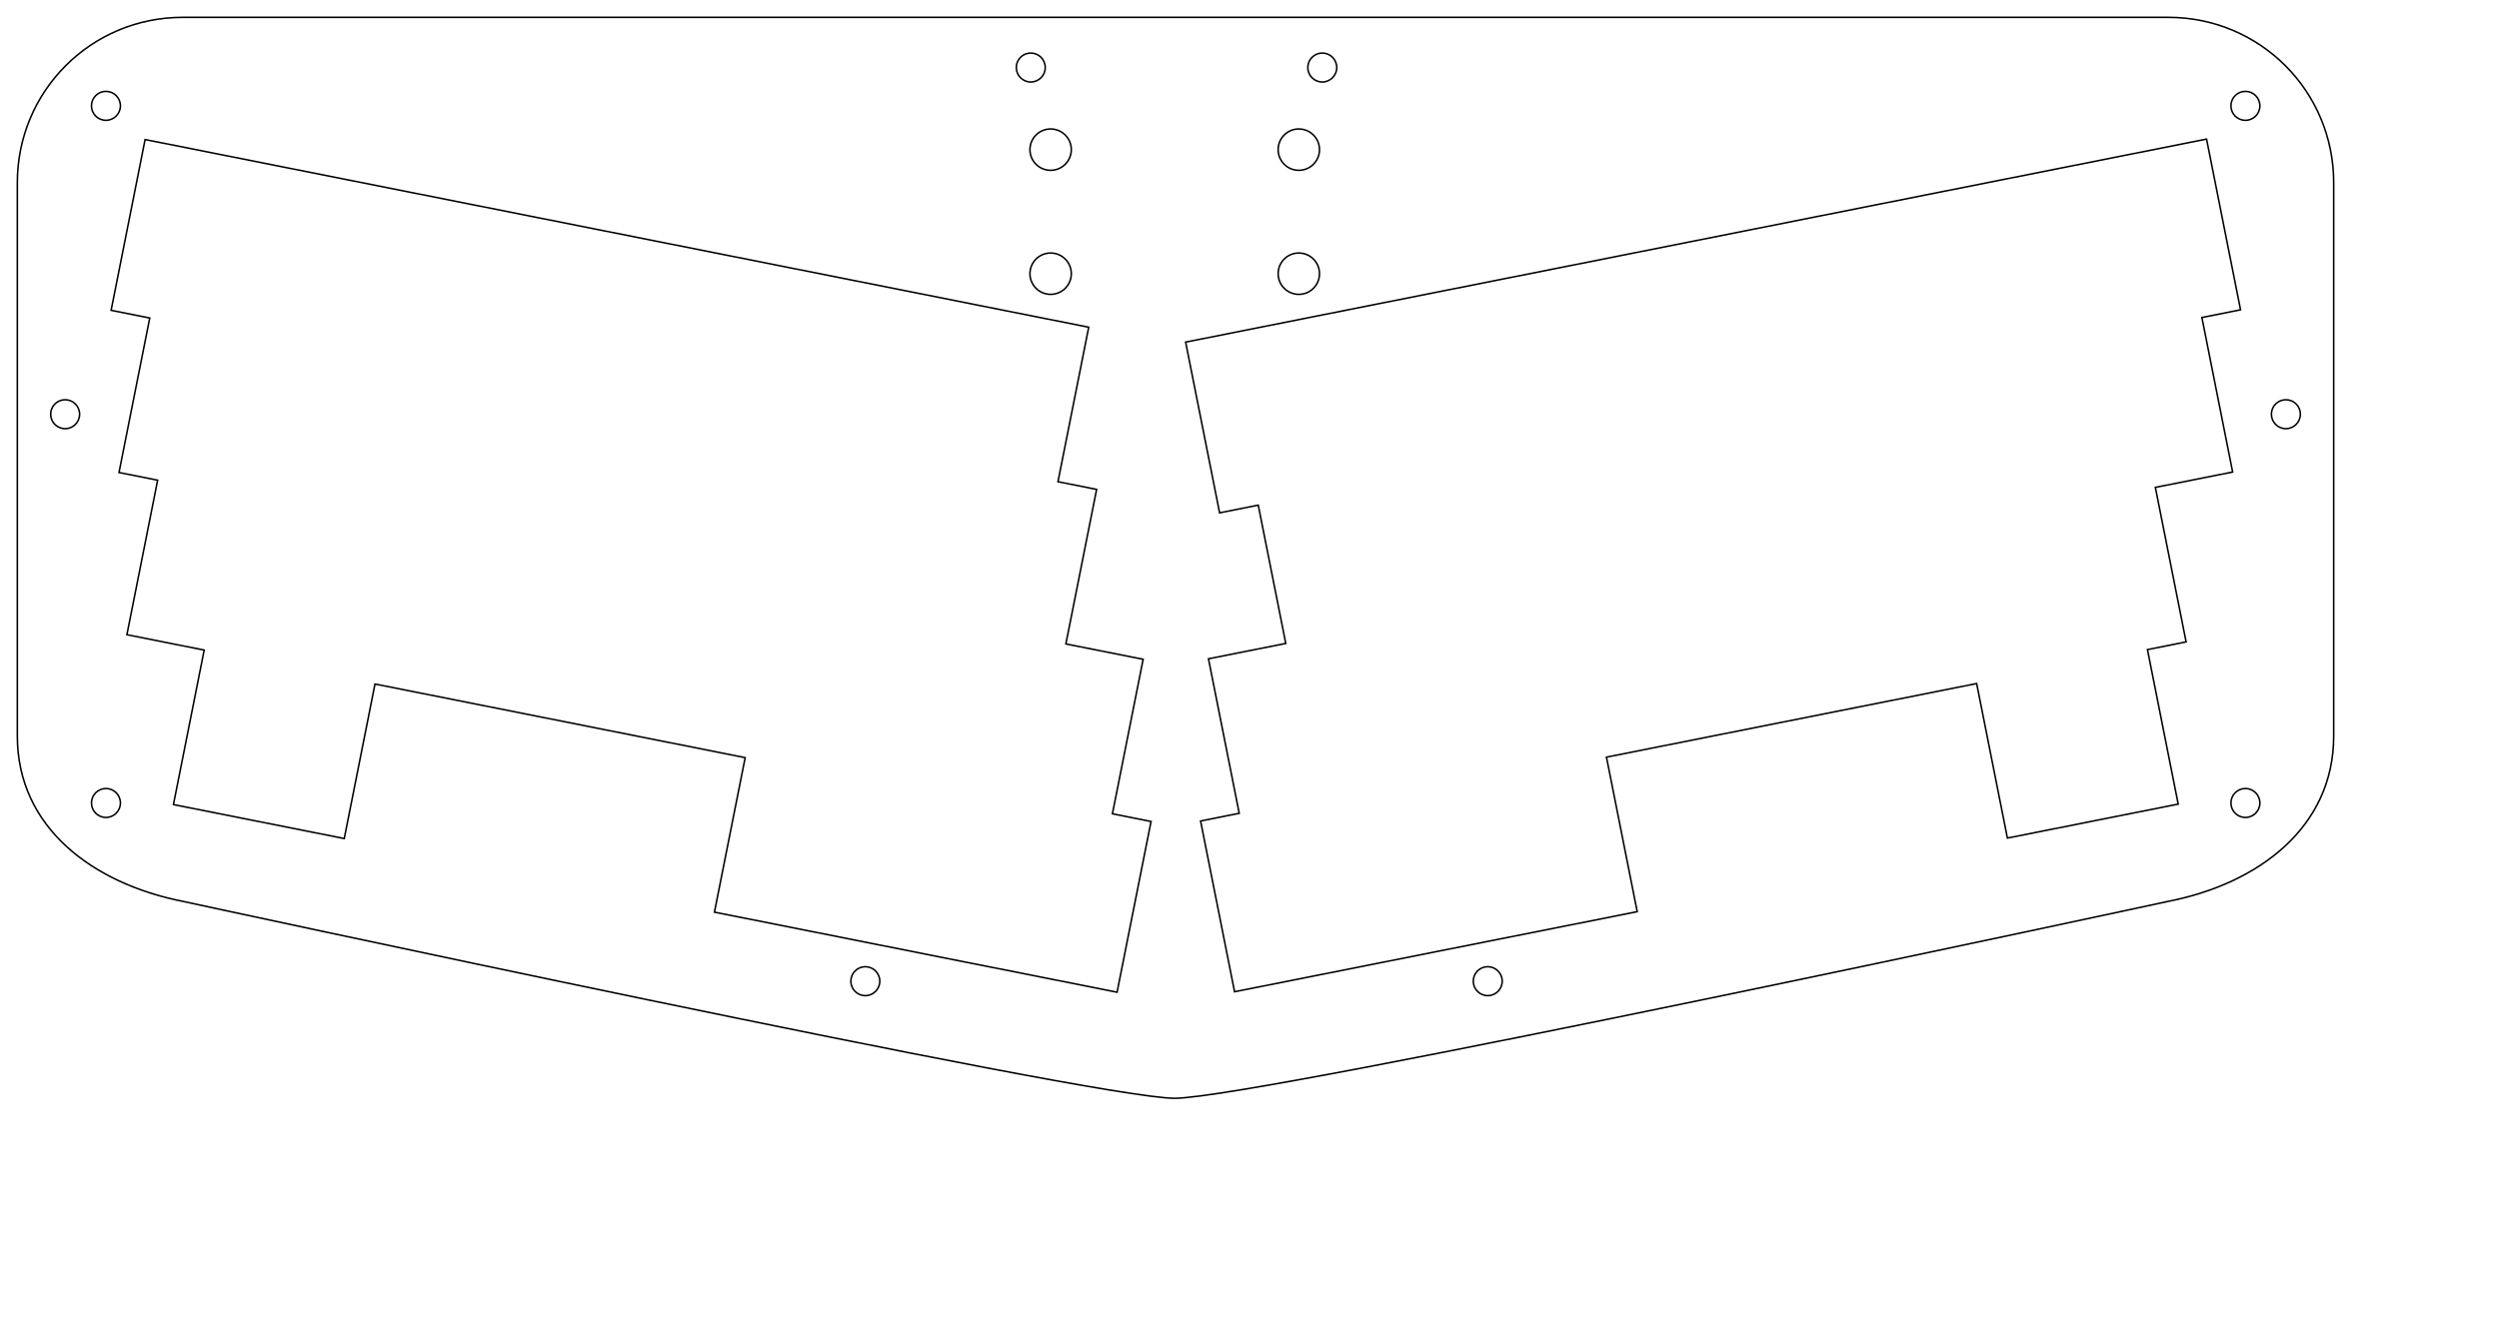
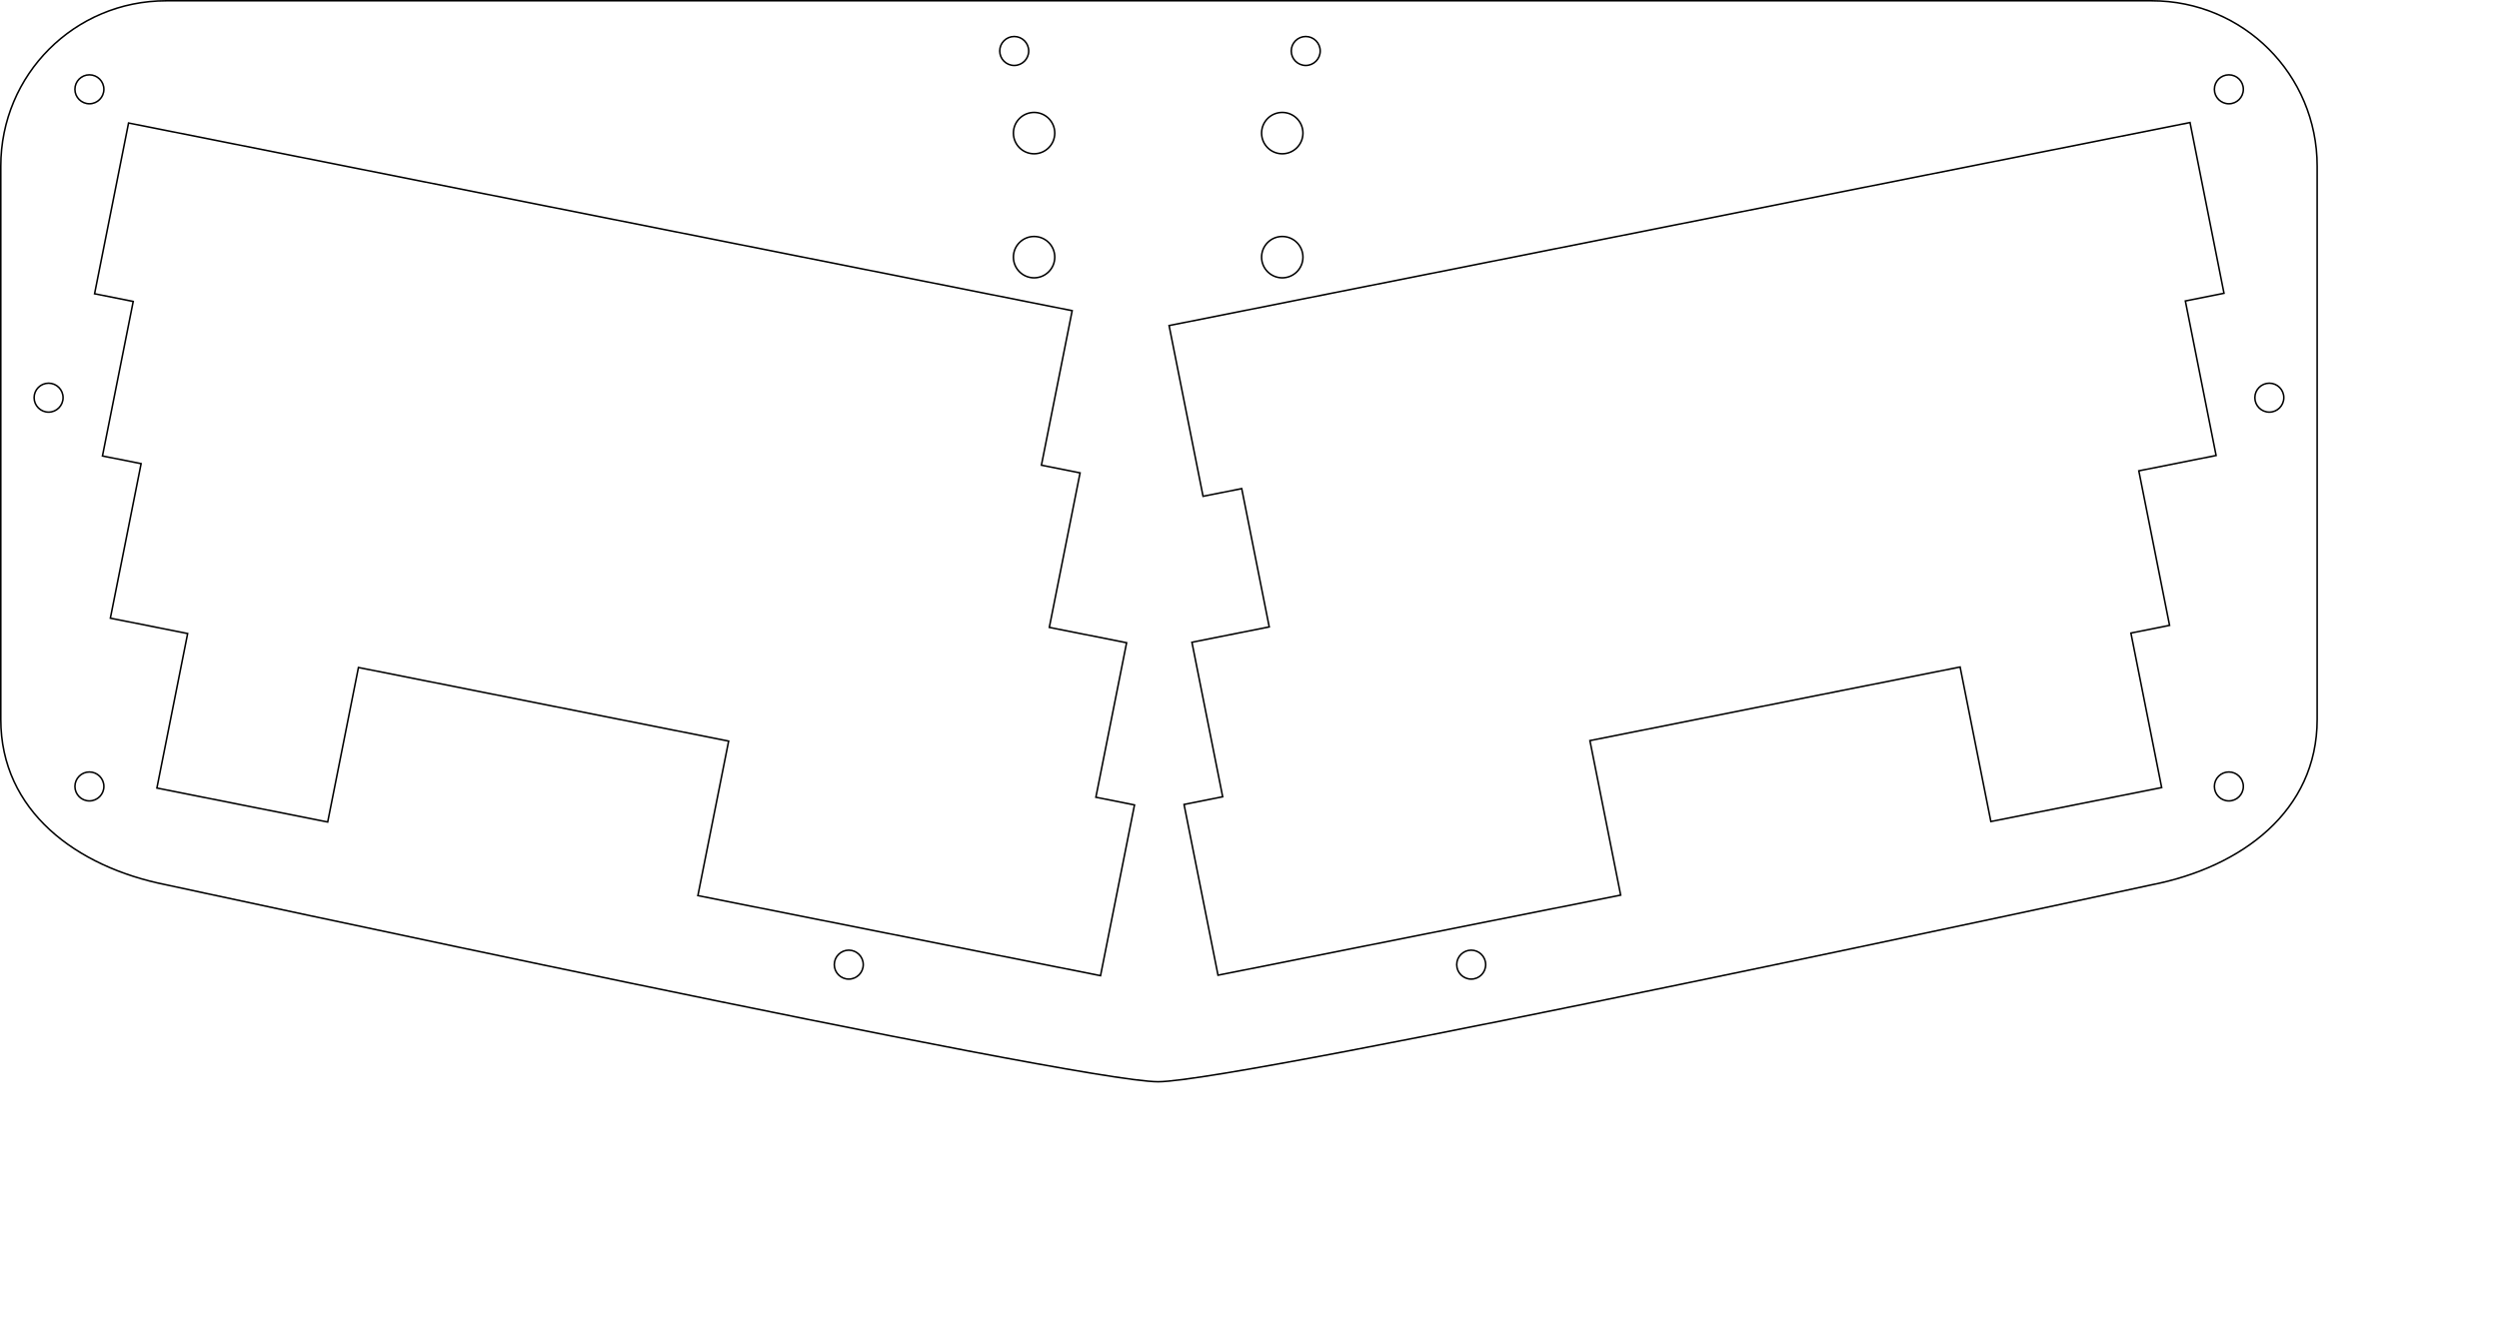
<svg xmlns="http://www.w3.org/2000/svg" width="302.077mm" height="160.260mm" viewBox="0.000 0.000 302.077 160.260" version="1.1" id="svg28">
  <defs id="defs32">
    </defs>
  <g id="layer6" style="display:inline">
-     <path id="rect6305-4-4" style="display:inline;fill-opacity:0.001;stroke:#000000;stroke-width:0.189" d="m 22.095,2.095 h 240 c 11.08,0 20,8.92 20,20 v 66.899 c 0,11.08 -9.126,17.871 -20,20 0,0 -110.133,23.801 -120.094,23.812 -9.918,0.012 -119.906,-23.812 -119.906,-23.812 -10.868,-2.158 -20,-8.92 -20,-20 V 22.095 c 0,-11.08 8.92,-20 20,-20 z" />
-     <ellipse style="display:inline;fill:#000000;fill-opacity:0.001;stroke:#000000;stroke-width:0.189;stroke-miterlimit:4;stroke-dasharray:none" id="path1418-65-9-3-6-7-5-3-9-7" cx="126.999" cy="18.095" ry="2.5" rx="2.5" />
-     <circle style="display:inline;fill:#000000;fill-opacity:0.001;stroke:#000000;stroke-width:0.189;stroke-miterlimit:4;stroke-dasharray:none" id="path1418-65-9-3-6-7-5-3-9-7-9" cx="126.999" cy="33.095" r="2.5" />
-     <ellipse style="display:inline;fill:#000000;fill-opacity:0.001;stroke:#000000;stroke-width:0.189;stroke-miterlimit:4;stroke-dasharray:none" id="path1418-65-9-3-6-7-5-3-9-7-9-3" cx="157" cy="33.095" ry="2.5" rx="2.5" />
-     <ellipse style="display:inline;fill:#000000;fill-opacity:0.001;stroke:#000000;stroke-width:0.189;stroke-miterlimit:4;stroke-dasharray:none" id="path1418-65-9-3-6-7-5-3-9-7-0" cx="157" cy="18.095" ry="2.5" rx="2.5" />
-     <path id="polygon4-7" style="fill:none;stroke:#000000;stroke-width:0.05mm" d="m 17.539,16.875 -4.107,20.648 4.67,0.93 -3.717,18.684 4.672,0.928 -3.717,18.686 9.342,1.857 -3.717,18.684 20.646,4.107 3.717,-18.684 31.717,6.309 13.031,2.592 -3.717,18.684 30.203,6.01 v -0.002 l 18.469,3.674 4.107,-20.646 -4.67,-0.93 3.715,-18.684 -9.342,-1.857 3.717,-18.684 -4.672,-0.93 3.717,-18.684 z" />
-     <path id="polygon6-4" style="fill:none;stroke:#000000;stroke-width:0.05mm" d="m 266.727,16.818 -85.057,16.92 -38.352,7.629 4.107,20.646 4.672,-0.93 3.326,16.723 -9.344,1.857 3.717,18.684 -4.67,0.93 4.107,20.646 48.672,-9.682 -3.717,-18.686 30.52,-6.07 v 0.002 l 14.229,-2.832 3.717,18.686 20.646,-4.107 -3.717,-18.684 4.672,-0.93 -3.717,-18.686 9.342,-1.857 -3.717,-18.684 4.672,-0.93 z" />
-     <circle style="display:inline;fill:#000000;fill-opacity:0.001;stroke:#000000;stroke-width:0.189" id="path1418-65-9" cx="124.598" cy="8.165" r="1.75" />
-     <circle style="display:inline;fill:#000000;fill-opacity:0.001;stroke:#000000;stroke-width:0.189" id="path1418-6-9-6-3-0" cx="7.874" cy="50.086" r="1.75" />
-     <circle style="display:inline;fill:#000000;fill-opacity:0.001;stroke:#000000;stroke-width:0.189" id="path1418-6-9-6-7-7-91" cx="276.315" cy="50.086" r="1.75" />
-     <circle style="display:inline;fill:#000000;fill-opacity:0.001;stroke:#000000;stroke-width:0.189" id="path1418-6-5-5-7" cx="12.806" cy="12.798" r="1.75" />
-     <circle style="display:inline;fill:#000000;fill-opacity:0.001;stroke:#000000;stroke-width:0.189" id="path1418-6-5-6-2-71" cx="271.423" cy="12.799" r="1.75" />
-     <circle style="display:inline;fill:#000000;fill-opacity:0.001;stroke:#000000;stroke-width:0.189" id="path1418-6-5-5-0-1" cx="12.807" cy="97.098" r="1.75" />
-     <circle style="display:inline;fill:#000000;fill-opacity:0.001;stroke:#000000;stroke-width:0.189" id="path1418-6-5-6-2-7-5" cx="271.423" cy="97.098" r="1.75" />
-     <circle style="display:inline;fill:#000000;fill-opacity:0.001;stroke:#000000;stroke-width:0.189" id="path1418-3-4-9" cx="159.836" cy="8.165" r="1.75" />
-     <circle style="display:inline;fill:#000000;fill-opacity:0.001;stroke:#000000;stroke-width:0.189" id="path1418-65-8-7" cx="104.599" cy="118.646" r="1.75" />
-     <circle style="display:inline;fill:#000000;fill-opacity:0.001;stroke:#000000;stroke-width:0.189" id="path1418-3-4-6-76" cx="179.837" cy="118.646" r="1.75" />
+     <path id="rect6305-4-4" style="display:inline;fill-opacity:0.001;stroke:#000000;stroke-width:0.189" d="m 20.095,0.095 h 240 c 11.08,0 20,8.92 20,20 v 66.899 c 0,11.08 -9.126,17.871 -20,20 0,0 -110.133,23.801 -120.094,23.812 -9.918,0.012 -119.906,-23.812 -119.906,-23.812 -10.868,-2.158 -20,-8.92 -20,-20 V 20.095 c 0,-11.08 8.92,-20 20,-20 z" />
+     <path id="path1418-65-9-3-6-7-5-3-9-7" style="display:inline;fill-opacity:0.001;stroke:#000000;stroke-width:0.189" d="m 127.5,16.095 a 2.5,2.5 0 0 1 -2.5,2.5 2.5,2.5 0 0 1 -2.5,-2.5 2.5,2.5 0 0 1 2.5,-2.5 2.5,2.5 0 0 1 2.5,2.5 z" />
+     <path id="path1418-65-9-3-6-7-5-3-9-7-9" style="display:inline;fill-opacity:0.001;stroke:#000000;stroke-width:0.189" d="m 127.5,31.095 a 2.5,2.5 0 0 1 -2.5,2.5 2.5,2.5 0 0 1 -2.5,-2.5 2.5,2.5 0 0 1 2.5,-2.5 2.5,2.5 0 0 1 2.5,2.5 z" />
+     <path id="path1418-65-9-3-6-7-5-3-9-7-9-3" style="display:inline;fill-opacity:0.001;stroke:#000000;stroke-width:0.189" d="m 157.5,31.095 a 2.5,2.5 0 0 1 -2.5,2.5 2.5,2.5 0 0 1 -2.5,-2.5 2.5,2.5 0 0 1 2.5,-2.5 2.5,2.5 0 0 1 2.5,2.5 z" />
+     <path id="path1418-65-9-3-6-7-5-3-9-7-0" style="display:inline;fill-opacity:0.001;stroke:#000000;stroke-width:0.189" d="m 157.5,16.095 a 2.5,2.5 0 0 1 -2.5,2.5 2.5,2.5 0 0 1 -2.5,-2.5 2.5,2.5 0 0 1 2.5,-2.5 2.5,2.5 0 0 1 2.5,2.5 z" />
+     <path id="polygon4-7" style="fill:none;stroke:#000000;stroke-width:0.05mm" d="m 15.539,14.875 -4.107,20.648 4.67,0.93 -3.717,18.684 4.672,0.928 -3.717,18.686 9.342,1.857 -3.717,18.684 20.646,4.107 3.717,-18.684 31.717,6.309 13.031,2.592 -3.717,18.684 30.203,6.01 v -0.002 l 18.469,3.674 4.107,-20.646 -4.67,-0.93 3.715,-18.684 -9.342,-1.857 3.717,-18.684 -4.672,-0.93 3.717,-18.684 z" />
+     <path id="polygon6-4" style="fill:none;stroke:#000000;stroke-width:0.05mm" d="m 264.727,14.818 -85.057,16.92 -38.352,7.629 4.107,20.646 4.672,-0.93 3.326,16.723 -9.344,1.857 3.717,18.684 -4.67,0.93 4.107,20.646 48.672,-9.682 -3.717,-18.686 30.52,-6.07 v 0.002 l 14.229,-2.832 3.717,18.686 20.646,-4.107 -3.717,-18.684 4.672,-0.93 -3.717,-18.686 9.342,-1.857 -3.717,-18.684 4.672,-0.93 z" />
+     <path id="path1418-65-9" style="display:inline;fill-opacity:0.001;stroke:#000000;stroke-width:0.189" d="m 124.348,6.165 a 1.75,1.75 0 0 1 -1.75,1.75 1.75,1.75 0 0 1 -1.75,-1.75 1.75,1.75 0 0 1 1.75,-1.75 1.75,1.75 0 0 1 1.75,1.75 z" />
+     <path id="path1418-6-9-6-3-0" style="display:inline;fill-opacity:0.001;stroke:#000000;stroke-width:0.189" d="m 7.624,48.086 a 1.75,1.75 0 0 1 -1.75,1.75 1.75,1.75 0 0 1 -1.75,-1.75 1.75,1.75 0 0 1 1.75,-1.75 1.75,1.75 0 0 1 1.75,1.75 z" />
+     <path id="path1418-6-9-6-7-7-91" style="display:inline;fill-opacity:0.001;stroke:#000000;stroke-width:0.189" d="m 276.065,48.086 a 1.75,1.75 0 0 1 -1.75,1.75 1.75,1.75 0 0 1 -1.75,-1.75 1.75,1.75 0 0 1 1.75,-1.75 1.75,1.75 0 0 1 1.75,1.75 z" />
+     <path id="path1418-6-5-5-7" style="display:inline;fill-opacity:0.001;stroke:#000000;stroke-width:0.189" d="m 12.556,10.798 a 1.75,1.75 0 0 1 -1.75,1.75 1.75,1.75 0 0 1 -1.75,-1.75 1.75,1.75 0 0 1 1.75,-1.75 1.75,1.75 0 0 1 1.75,1.75 z" />
+     <path id="path1418-6-5-6-2-71" style="display:inline;fill-opacity:0.001;stroke:#000000;stroke-width:0.189" d="m 271.173,10.799 a 1.75,1.75 0 0 1 -1.75,1.75 1.75,1.75 0 0 1 -1.75,-1.75 1.75,1.75 0 0 1 1.75,-1.75 1.75,1.75 0 0 1 1.75,1.75 z" />
+     <path id="path1418-6-5-5-0-1" style="display:inline;fill-opacity:0.001;stroke:#000000;stroke-width:0.189" d="m 12.557,95.098 a 1.75,1.75 0 0 1 -1.75,1.75 1.75,1.75 0 0 1 -1.75,-1.75 1.75,1.75 0 0 1 1.75,-1.75 1.75,1.75 0 0 1 1.75,1.75 z" />
+     <path id="path1418-6-5-6-2-7-5" style="display:inline;fill-opacity:0.001;stroke:#000000;stroke-width:0.189" d="m 271.173,95.098 a 1.75,1.75 0 0 1 -1.75,1.75 1.75,1.75 0 0 1 -1.75,-1.75 1.75,1.75 0 0 1 1.75,-1.75 1.75,1.75 0 0 1 1.75,1.75 z" />
+     <path id="path1418-3-4-9" style="display:inline;fill-opacity:0.001;stroke:#000000;stroke-width:0.189" d="m 159.586,6.165 a 1.75,1.75 0 0 1 -1.75,1.75 1.75,1.75 0 0 1 -1.75,-1.75 1.75,1.75 0 0 1 1.75,-1.75 1.75,1.75 0 0 1 1.75,1.75 z" />
+     <path id="path1418-65-8-7" style="display:inline;fill-opacity:0.001;stroke:#000000;stroke-width:0.189" d="m 104.349,116.646 a 1.75,1.75 0 0 1 -1.75,1.75 1.75,1.75 0 0 1 -1.75,-1.75 1.75,1.75 0 0 1 1.75,-1.75 1.75,1.75 0 0 1 1.75,1.75 z" />
+     <path id="path1418-3-4-6-76" style="display:inline;fill-opacity:0.001;stroke:#000000;stroke-width:0.189" d="m 179.587,116.646 a 1.75,1.75 0 0 1 -1.75,1.75 1.75,1.75 0 0 1 -1.75,-1.75 1.75,1.75 0 0 1 1.75,-1.75 1.75,1.75 0 0 1 1.75,1.75 z" />
  </g>
</svg>
